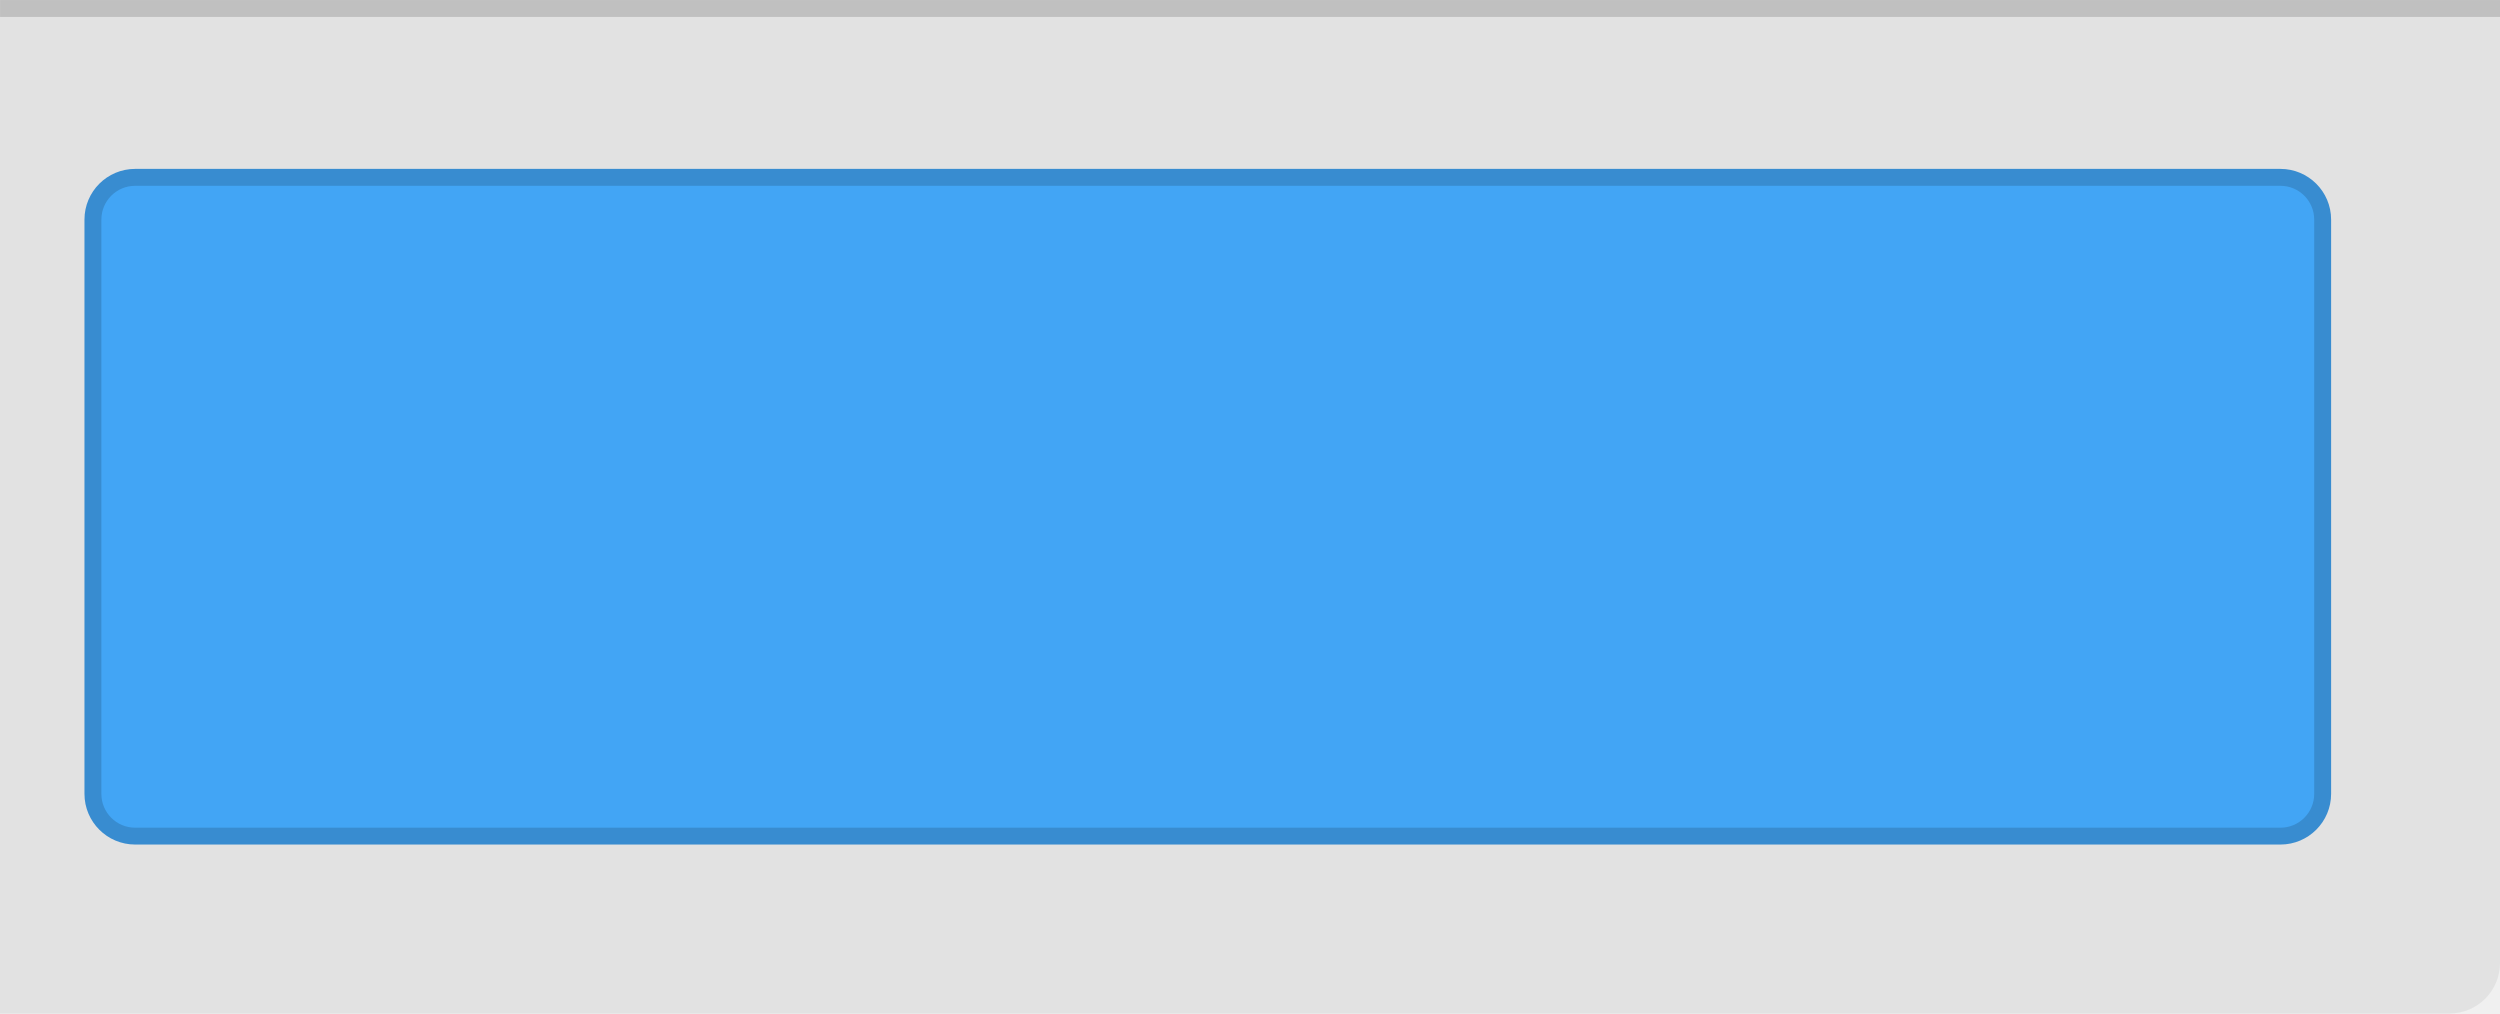
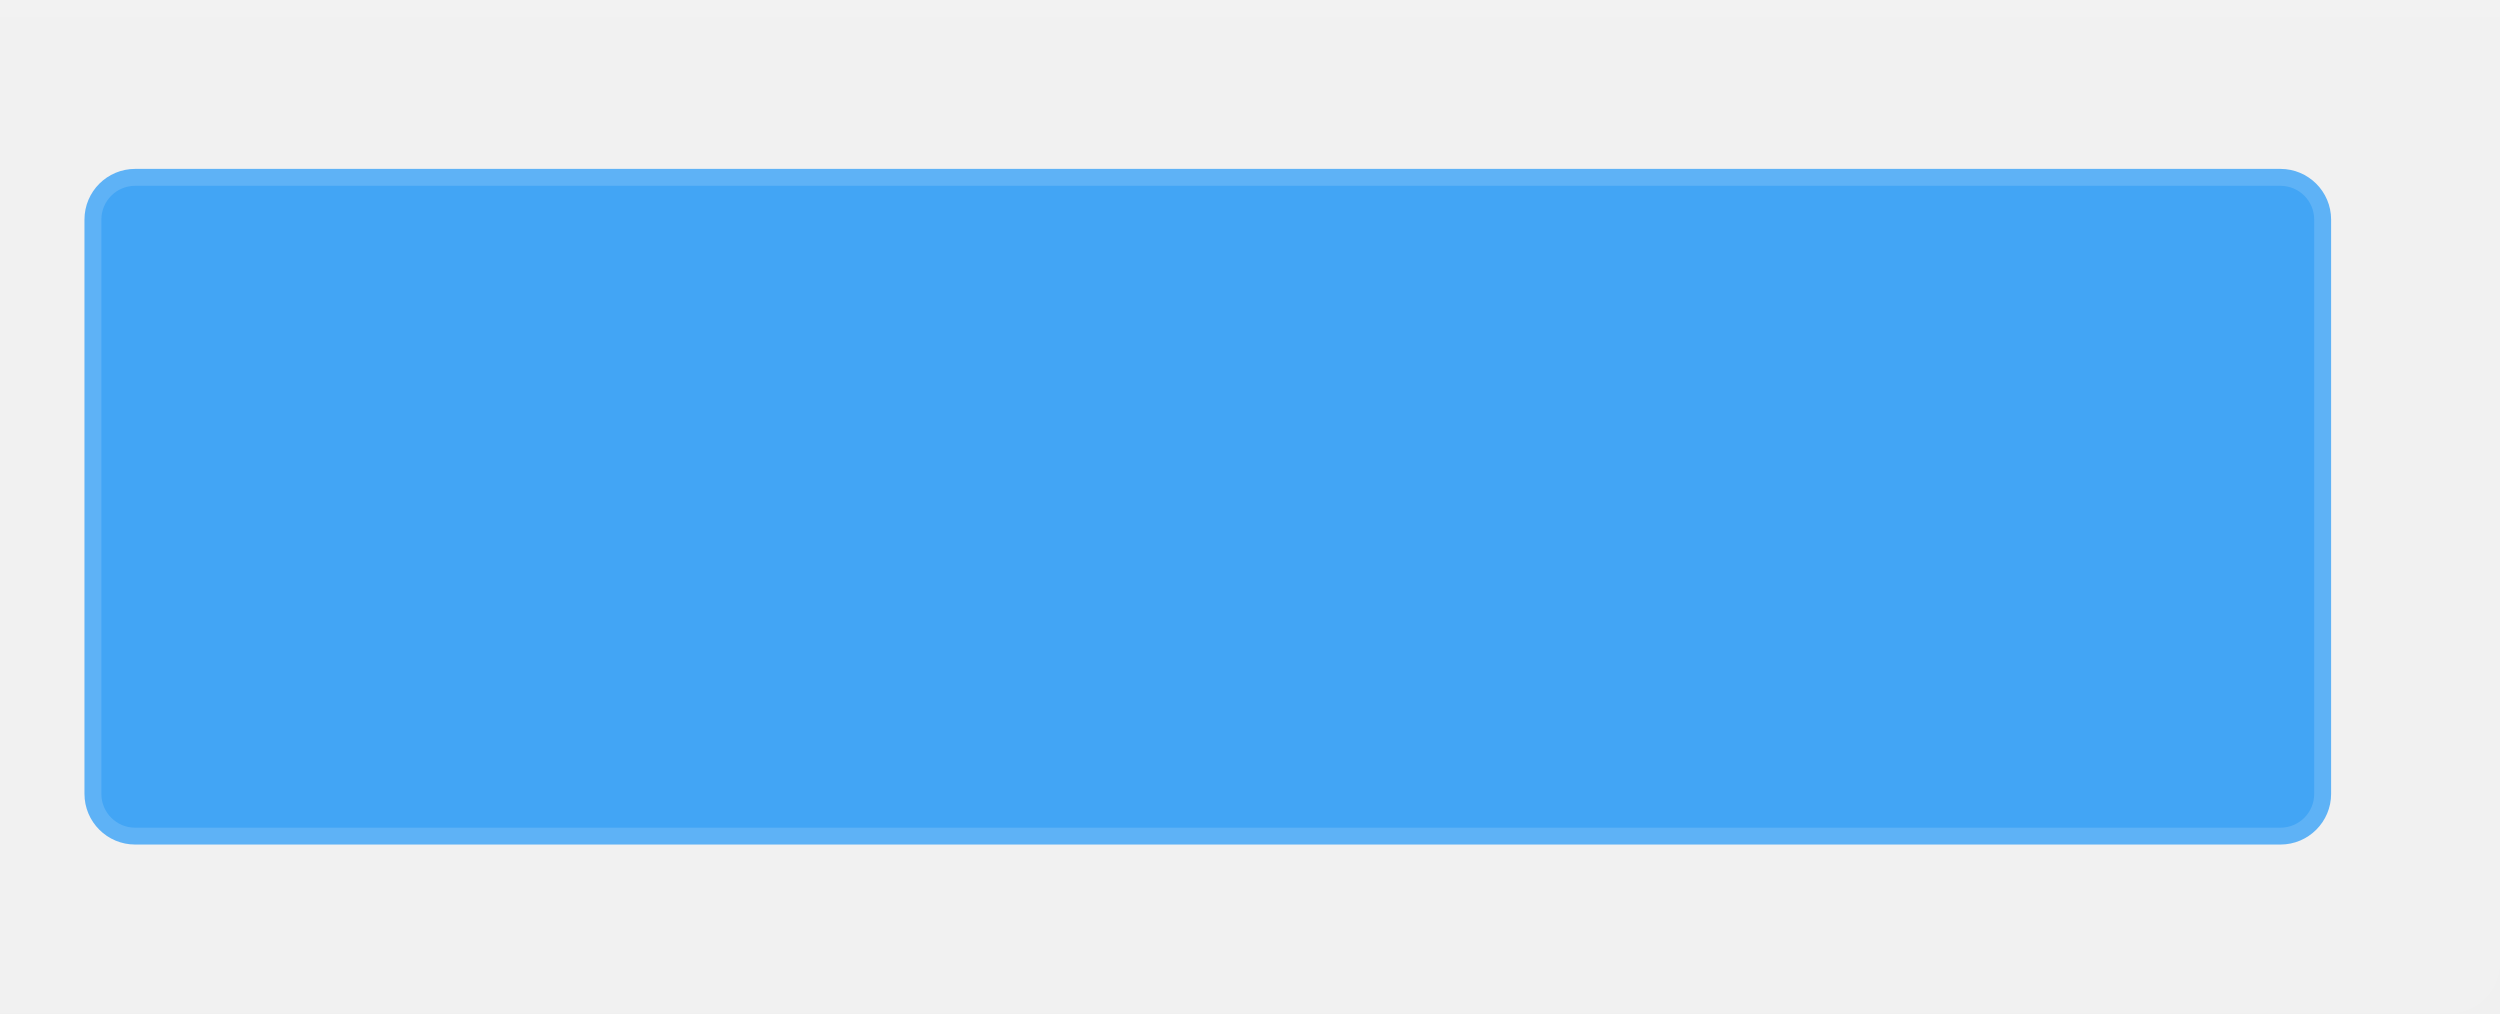
<svg xmlns="http://www.w3.org/2000/svg" width="148" height="60" viewBox="0 0 39.158 15.875" version="1.1" id="svg5">
  <defs id="defs2">
    <clipPath clipPathUnits="userSpaceOnUse" id="clipPath1633">
      <path id="path1635" style="opacity:0.95;fill:#ffffff;stroke-width:0.974;stroke-linecap:round;stroke-linejoin:round" d="m 0.23,-3.969 c -2.033,0 -3.67,1.637 -3.67,3.67 V 16.174 c 0,2.033 1.637,3.67 3.67,3.67 H 16.703 c 2.033,0 3.67,-1.637 3.67,-3.67 V -0.299 C 20.373,-2.332 18.736,-3.969 16.703,-3.969 Z M 3.708,1.058 h 9.518 c 1.175,0 2.12,0.946 2.12,2.12 v 9.518 c 0,1.175 -0.946,2.12 -2.12,2.12 H 3.708 C 2.533,14.817 1.587,13.871 1.587,12.696 V 3.179 c 0,-1.175 0.946,-2.12 2.12,-2.12 z" />
    </clipPath>
  </defs>
  <g id="layer1">
    <g id="g2413" transform="matrix(-1,0,0,1,40.74583,-3.439583)">
-       <path id="rect3629" style="opacity:0.06;fill:#000000;fill-opacity:1;stroke:none;stroke-width:3.991;stroke-linecap:round;stroke-linejoin:round;stroke-miterlimit:4;stroke-dasharray:none;stroke-opacity:0.988;paint-order:stroke markers fill" d="m 6,13 v 57 c 0,1.662 1.338,3 3,3 H 154 V 13 Z" transform="scale(0.2645833)" />
-       <rect style="opacity:0.15;fill:#000000;fill-opacity:1;stroke:none;stroke-width:0.576;stroke-linecap:round;stroke-linejoin:round;stroke-miterlimit:4;stroke-dasharray:none;stroke-opacity:0.988;paint-order:stroke markers fill" id="rect2759" width="39.158" height="0.265" x="1.587" y="3.44" rx="0" ry="0" />
-       <rect style="opacity:1;fill:#388cd0;fill-opacity:1;stroke:none;stroke-width:0.479;stroke-linecap:round;stroke-linejoin:round;paint-order:stroke fill markers" id="rect1110" width="35.19" height="10.583" x="4.233" y="6.085" rx="0.794" ry="0.794" />
+       <path id="rect3629" style="opacity:0.06;fill:#ffffff;fill-opacity:1;stroke:none;stroke-width:3.991;stroke-linecap:round;stroke-linejoin:round;stroke-miterlimit:4;stroke-dasharray:none;stroke-opacity:0.988;paint-order:stroke markers fill" d="m 6,13 v 57 c 0,1.662 1.338,3 3,3 H 154 V 13 Z" transform="scale(0.2645833)" />
+       <rect style="opacity:0.1;fill:#ffffff;fill-opacity:1;stroke:none;stroke-width:0.576;stroke-linecap:round;stroke-linejoin:round;stroke-miterlimit:4;stroke-dasharray:none;stroke-opacity:0.988;paint-order:stroke markers fill" id="rect2759" width="39.158" height="0.265" x="1.587" y="3.44" rx="0" ry="0" />
+       <rect style="opacity:1;fill:#5eb2f6;fill-opacity:1;stroke:none;stroke-width:0.479;stroke-linecap:round;stroke-linejoin:round;paint-order:stroke fill markers" id="rect1110" width="35.19" height="10.583" x="4.233" y="6.085" rx="0.794" ry="0.794" />
      <rect style="fill:#42a5f5;fill-opacity:1;stroke:none;stroke-width:0.46;stroke-linecap:round;stroke-linejoin:round;paint-order:stroke fill markers" id="rect2236" width="34.66" height="10.054" x="4.498" y="6.35" rx="0.529" ry="0.529" />
    </g>
  </g>
</svg>
